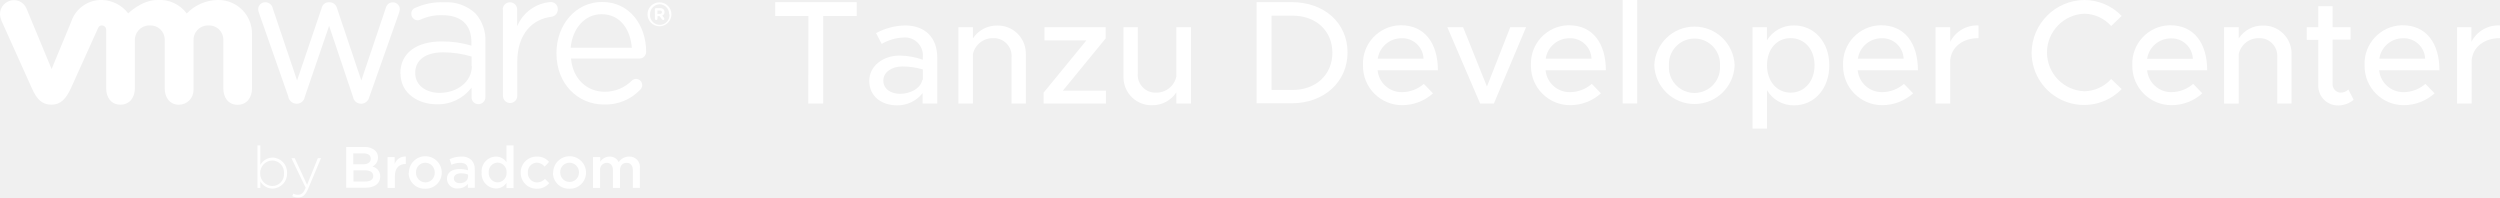
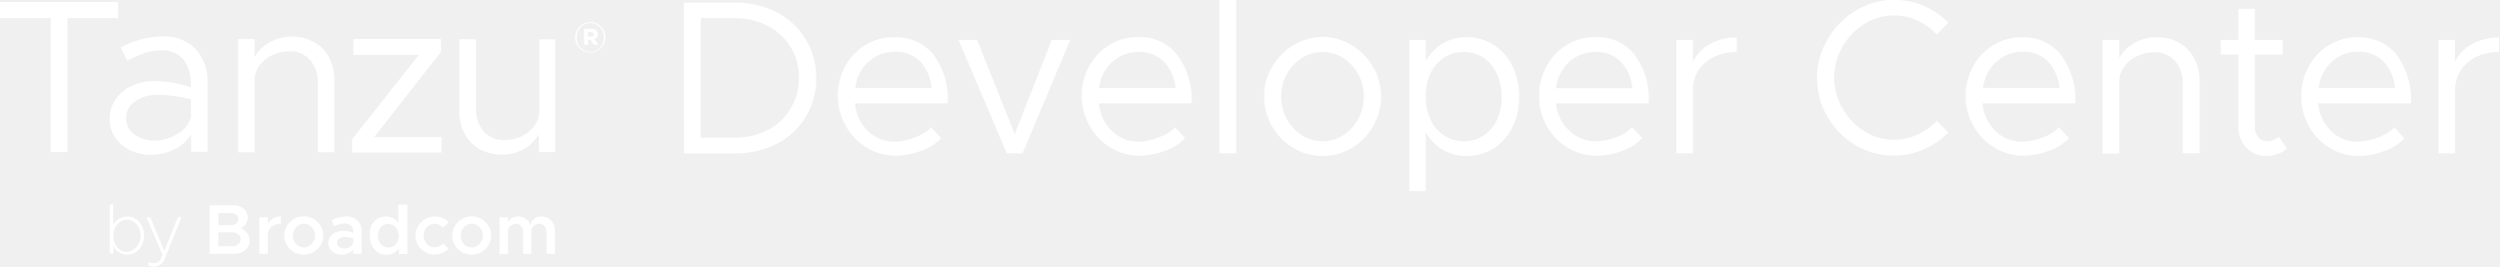
- <svg xmlns="http://www.w3.org/2000/svg" viewBox="0 0 447.11 35.31">
+ <svg xmlns="http://www.w3.org/2000/svg" viewBox="0 0 296.22 31.58">
  <g>
    <g>
+       <path fill="#FFFFFF" d="M81.05,4.07h6a10.68,10.68,0,0,1,5,1.14,8.55,8.55,0,0,1,3.43,3.17A8.65,8.65,0,0,1,96.75,13a8.68,8.68,0,0,1-1.24,4.61,8.52,8.52,0,0,1-3.43,3.19,10.68,10.68,0,0,1-5,1.14h-6Zm6,16A8.32,8.32,0,0,0,91,19.17a6.7,6.7,0,0,0,2.7-2.52,6.91,6.91,0,0,0,1-3.66A6.76,6.76,0,0,0,91,6.82a8.44,8.44,0,0,0-3.94-.91h-4V20.08Z" transform="translate(0 -3.76)" />
+       <path fill="#FFFFFF" d="M108.54,20a4.71,4.71,0,0,0,1.83-1.14l1.2,1.27a5.93,5.93,0,0,1-2.4,1.51,8.74,8.74,0,0,1-3,.57,6.51,6.51,0,0,1-3.35-.91,6.85,6.85,0,0,1-2.51-2.53,7.1,7.1,0,0,1-1-3.63,7.16,7.16,0,0,1,.9-3.56,6.45,6.45,0,0,1,2.42-2.52A6.27,6.27,0,0,1,106,8.18a5.66,5.66,0,0,1,4.69,2.1A8.86,8.86,0,0,1,112.35,16h-11a5.18,5.18,0,0,0,1.52,3.28,4.52,4.52,0,0,0,3.27,1.27A6.65,6.65,0,0,0,108.54,20Zm-5.6-8.93a4.93,4.93,0,0,0-1.56,3.11h9.05a5.25,5.25,0,0,0-1.33-3.11,4,4,0,0,0-3-1.18A4.44,4.44,0,0,0,102.94,11.1Z" transform="translate(0 -3.76)" />
+       <path fill="#FFFFFF" d="M113.62,8.49h2.19l4.47,11.15,4.39-11.15h2.19l-5.65,13.44h-1.87Z" transform="translate(0 -3.76)" />
+       <path fill="#FFFFFF" d="M137.45,20a4.84,4.84,0,0,0,1.84-1.14l1.19,1.27a5.93,5.93,0,0,1-2.4,1.51,8.74,8.74,0,0,1-3,.57,6.51,6.51,0,0,1-3.35-.91,6.85,6.85,0,0,1-2.51-2.53,7.1,7.1,0,0,1-1-3.63,7.16,7.16,0,0,1,.9-3.56,6.52,6.52,0,0,1,2.42-2.52,6.3,6.3,0,0,1,3.31-.91,5.65,5.65,0,0,1,4.69,2.1A8.86,8.86,0,0,1,141.26,16h-11a5.18,5.18,0,0,0,1.52,3.28,4.52,4.52,0,0,0,3.27,1.27A6.65,6.65,0,0,0,137.45,20Zm-5.6-8.93a4.93,4.93,0,0,0-1.56,3.11h9.05A5.19,5.19,0,0,0,138,11.1a4,4,0,0,0-3-1.18A4.48,4.48,0,0,0,131.85,11.1Z" transform="translate(0 -3.76)" />
+       <path fill="#FFFFFF" d="M144.54,3.76h2V21.93h-2Z" transform="translate(0 -3.76)" />
+       <path fill="#FFFFFF" d="M153.31,21.29a7,7,0,0,1-2.53-2.57,6.88,6.88,0,0,1-.94-3.52,6.79,6.79,0,0,1,.94-3.51,7,7,0,0,1,2.53-2.56,6.64,6.64,0,0,1,3.47-1,6.55,6.55,0,0,1,3.46,1,7,7,0,0,1,2.52,2.56,6.79,6.79,0,0,1,.94,3.51,6.88,6.88,0,0,1-.94,3.52,7,7,0,0,1-2.52,2.57,6.55,6.55,0,0,1-3.46.95A6.64,6.64,0,0,1,153.31,21.29Zm5.92-1.5A5.29,5.29,0,0,0,161,17.85a5.51,5.51,0,0,0,.66-2.65,5.39,5.39,0,0,0-.66-2.64,5.25,5.25,0,0,0-1.78-1.93,4.58,4.58,0,0,0-4.9,0,5.14,5.14,0,0,0-1.8,1.93,5.39,5.39,0,0,0-.66,2.64,5.51,5.51,0,0,0,.66,2.65,5.17,5.17,0,0,0,1.8,1.94,4.58,4.58,0,0,0,4.9,0Z" transform="translate(0 -3.76)" />
+       <path fill="#FFFFFF" d="M177.05,9.07a6.14,6.14,0,0,1,2.22,2.5,7.91,7.91,0,0,1,.81,3.63,8,8,0,0,1-.81,3.64,6.17,6.17,0,0,1-2.22,2.51,5.84,5.84,0,0,1-3.16.89A5.46,5.46,0,0,1,171,21.5a5.61,5.61,0,0,1-2-2.09v7h-1.95V8.49H169V11a5.61,5.61,0,0,1,2-2.09,5.46,5.46,0,0,1,2.85-.74A5.84,5.84,0,0,1,177.05,9.07Zm-1.2,10.75a4.41,4.41,0,0,0,1.6-1.88A6.37,6.37,0,0,0,178,15.2a6.23,6.23,0,0,0-.58-2.73,4.53,4.53,0,0,0-1.6-1.88,4.12,4.12,0,0,0-2.32-.67,4.19,4.19,0,0,0-2.34.67,4.49,4.49,0,0,0-1.61,1.88A6.09,6.09,0,0,0,169,15.2a6.22,6.22,0,0,0,.58,2.74,4.37,4.37,0,0,0,1.61,1.88,4.11,4.11,0,0,0,2.34.68A4.05,4.05,0,0,0,175.85,19.82Z" transform="translate(0 -3.76)" />
+       <path fill="#FFFFFF" d="M191.64,20a4.87,4.87,0,0,0,1.83-1.14l1.2,1.27a6,6,0,0,1-2.41,1.51,8.64,8.64,0,0,1-3,.57,6.52,6.52,0,0,1-3.36-.91,6.92,6.92,0,0,1-2.51-2.53,7.1,7.1,0,0,1-.95-3.63,7.16,7.16,0,0,1,.9-3.56,6.59,6.59,0,0,1,2.42-2.52,6.31,6.31,0,0,1,3.32-.91,5.68,5.68,0,0,1,4.69,2.1A8.86,8.86,0,0,1,195.44,16h-11A5.08,5.08,0,0,0,186,19.23a4.48,4.48,0,0,0,3.26,1.27A6.7,6.7,0,0,0,191.64,20ZM186,11.1a5,5,0,0,0-1.56,3.11h9.05a5.19,5.19,0,0,0-1.33-3.11,4,4,0,0,0-3-1.18A4.48,4.48,0,0,0,186,11.1Z" transform="translate(0 -3.76)" />
+       <path fill="#FFFFFF" d="M202.65,9a6.3,6.3,0,0,1,3.22-.79V9.92a6.11,6.11,0,0,0-2.69.57,4.52,4.52,0,0,0-1.85,1.6,4.2,4.2,0,0,0-.66,2.33v7.51h-1.95V8.49h1.95v2.62A4.59,4.59,0,0,1,202.65,9Z" transform="translate(0 -3.76)" />
+       <path fill="#FFFFFF" d="M220,21a9.36,9.36,0,0,1-3.37-3.39,9.07,9.07,0,0,1,0-9.19A9.41,9.41,0,0,1,220,5a8.7,8.7,0,0,1,4.53-1.26,8.85,8.85,0,0,1,3.49.71,9.1,9.1,0,0,1,2.93,2l-1.37,1.4a7.17,7.17,0,0,0-2.31-1.66,6.47,6.47,0,0,0-2.74-.6,6.56,6.56,0,0,0-3.52,1,7.57,7.57,0,0,0-2.6,2.7,7.28,7.28,0,0,0-1,3.66,7.2,7.2,0,0,0,1,3.66,7.68,7.68,0,0,0,2.6,2.71,6.57,6.57,0,0,0,3.52,1,6.47,6.47,0,0,0,2.74-.6,7.17,7.17,0,0,0,2.31-1.66l1.37,1.4a9.36,9.36,0,0,1-2.93,2,8.53,8.53,0,0,1-3.49.73A8.7,8.7,0,0,1,220,21Z" transform="translate(0 -3.76)" />
+       <path fill="#FFFFFF" d="M242.23,20a4.71,4.71,0,0,0,1.83-1.14l1.2,1.27a5.9,5.9,0,0,1-2.41,1.51,8.64,8.64,0,0,1-3,.57,6.51,6.51,0,0,1-3.35-.91A6.85,6.85,0,0,1,234,18.8a7.1,7.1,0,0,1-1-3.63,7.16,7.16,0,0,1,.9-3.56,6.5,6.5,0,0,1,2.41-2.52,6.33,6.33,0,0,1,3.32-.91,5.66,5.66,0,0,1,4.69,2.1A8.86,8.86,0,0,1,246,16H235a5.18,5.18,0,0,0,1.52,3.28,4.52,4.52,0,0,0,3.27,1.27A6.69,6.69,0,0,0,242.23,20Zm-5.6-8.93a4.93,4.93,0,0,0-1.56,3.11h9.05a5.25,5.25,0,0,0-1.33-3.11,4,4,0,0,0-3-1.18A4.44,4.44,0,0,0,236.63,11.1Z" transform="translate(0 -3.76)" />
+       <path fill="#FFFFFF" d="M258.31,8.83a4.48,4.48,0,0,1,1.78,1.83,5.58,5.58,0,0,1,.64,2.72v8.55h-2V13.64a3.8,3.8,0,0,0-.94-2.69,3.1,3.1,0,0,0-2.41-1,4.57,4.57,0,0,0-2.08.47,3.8,3.8,0,0,0-1.52,1.26,2.88,2.88,0,0,0-.56,1.73v8.55h-2V8.49h2v2.13a4.42,4.42,0,0,1,1.79-1.77,5.25,5.25,0,0,1,2.63-.67A5.15,5.15,0,0,1,258.31,8.83Z" transform="translate(0 -3.76)" />
+       <path fill="#FFFFFF" d="M271.1,21.38a3.87,3.87,0,0,1-2.49.86,3.14,3.14,0,0,1-2.36-1,3.43,3.43,0,0,1-.92-2.47V10.23h-2.1V8.49h2.1V4.8h1.95V8.49h3.3v1.74h-3.3v8.58a1.72,1.72,0,0,0,.43,1.21,1.34,1.34,0,0,0,1,.48,1.91,1.91,0,0,0,.8-.16,1.64,1.64,0,0,0,.6-.39Z" transform="translate(0 -3.76)" />
+       <path fill="#FFFFFF" d="M282,20a4.84,4.84,0,0,0,1.84-1.14L285,20.16a5.93,5.93,0,0,1-2.4,1.51,8.64,8.64,0,0,1-3,.57,6.52,6.52,0,0,1-3.36-.91,6.85,6.85,0,0,1-2.51-2.53,7.1,7.1,0,0,1-.95-3.63,7.16,7.16,0,0,1,.9-3.56,6.52,6.52,0,0,1,2.42-2.52,6.3,6.3,0,0,1,3.31-.91,5.68,5.68,0,0,1,4.7,2.1A8.92,8.92,0,0,1,285.79,16h-11a5.08,5.08,0,0,0,1.52,3.28,4.48,4.48,0,0,0,3.26,1.27A6.61,6.61,0,0,0,282,20Zm-5.6-8.93a4.93,4.93,0,0,0-1.56,3.11h9.05a5.19,5.19,0,0,0-1.33-3.11,4,4,0,0,0-3-1.18A4.48,4.48,0,0,0,276.38,11.1Z" transform="translate(0 -3.76)" />
+       <path fill="#FFFFFF" d="M293,9a6.3,6.3,0,0,1,3.22-.79V9.92a6.11,6.11,0,0,0-2.69.57,4.46,4.46,0,0,0-1.85,1.6,4.2,4.2,0,0,0-.66,2.33v7.51h-1.95V8.49H291v2.62A4.59,4.59,0,0,1,293,9Z" transform="translate(0 -3.76)" />
+     </g>
+     <g>
      <g>
-         <path d="M51.59,17.35l-5.26-15a2.51,2.51,0,0,1-.16-.72A1.27,1.27,0,0,1,47.47.4a1.36,1.36,0,0,1,1.31,1.09l4.35,12.9L57.52,1.46A1.31,1.31,0,0,1,58.79.4h.13a1.39,1.39,0,0,1,1.35,1.06l4.35,12.93L69,1.42a1.27,1.27,0,0,1,1.24-1,1.24,1.24,0,0,1,1.27,1.21v0a2.89,2.89,0,0,1-.16.72l-5.3,15a1.53,1.53,0,0,1-1.4,1.2h-.1a1.44,1.44,0,0,1-1.41-1.2L58.86,4.63,54.5,17.35a1.44,1.44,0,0,1-1.4,1.2H53a1.54,1.54,0,0,1-1.44-1.2" class="cls-1" fill="#fff" />
-         <path d="M89.91,1.7a1.29,1.29,0,1,1,2.58,0v3a7.07,7.07,0,0,1,6-4.34,1.25,1.25,0,0,1,1.27,1.23v.1A1.31,1.31,0,0,1,98.62,3c-3.36.41-6.11,3-6.11,8.1v6a1.29,1.29,0,0,1-1.25,1.33h0a1.29,1.29,0,0,1-1.31-1.29V1.7" class="cls-1" fill="#fff" />
-         <path d="M108,18.69c-4.67,0-8.48-3.7-8.48-9.13V9.48c0-5.05,3.45-9.13,8.15-9.13,5,0,7.89,4.24,7.89,8.9a1.2,1.2,0,0,1-1.18,1.22H102.12c.35,3.8,3,5.94,6,5.94a6.81,6.81,0,0,0,4.89-2,1.16,1.16,0,0,1,.73-.3,1.12,1.12,0,0,1,1.12,1.12h0a1.18,1.18,0,0,1-.4.85A8.51,8.51,0,0,1,108,18.69m5-10.15c-.26-3.2-2-6-5.42-6-3,0-5.2,2.54-5.52,6Z" class="cls-1" fill="#fff" />
-         <path d="M71.6,13.19v-.07c0-3.72,3-5.71,7.39-5.71a18.1,18.1,0,0,1,5.32.75V7.55c0-3.18-1.91-4.83-5.15-4.83a8.62,8.62,0,0,0-4,.81,1.23,1.23,0,0,1-.46.1A1.16,1.16,0,0,1,73.56,2.5a1.07,1.07,0,0,1,.7-1.09,11.22,11.22,0,0,1,5.2-1,7.48,7.48,0,0,1,5.58,2,7.11,7.11,0,0,1,1.77,5.16v9.76a1.25,1.25,0,0,1-1.18,1.3h-.06a1.2,1.2,0,0,1-1.23-1.17V15.65a7.5,7.5,0,0,1-6.25,3c-3.21,0-6.46-1.88-6.46-5.51m12.71-1.32V10.11a17.85,17.85,0,0,0-5.08-.75c-3.24,0-5,1.44-5,3.66v.07c0,2.22,2,3.52,4.35,3.52,3.17,0,5.78-2,5.78-4.79" class="cls-1" fill="#fff" />
-         <path d="M4.73,1.51A2.41,2.41,0,0,0,1.58.21L1.46.26A2.47,2.47,0,0,0,.22,3.53a.59.59,0,0,0,0,.08l5.49,12.2c.86,1.91,1.77,2.91,3.48,2.91s2.62-1.09,3.48-2.91L17.55,5a.68.68,0,0,1,.68-.45.77.77,0,0,1,.76.78h0V15.79c0,1.61.87,2.93,2.55,2.93s2.58-1.32,2.58-2.93V7.26A2.6,2.6,0,0,1,26.6,4.55h.25A2.53,2.53,0,0,1,29.46,7a2.43,2.43,0,0,1,0,.27v8.53c0,1.61.88,2.93,2.55,2.93a2.62,2.62,0,0,0,2.6-2.65,2.53,2.53,0,0,0,0-.28V7.26a2.58,2.58,0,0,1,2.46-2.71h.26A2.53,2.53,0,0,1,39.94,7a2.62,2.62,0,0,1,0,.28v8.53c0,1.61.87,2.93,2.55,2.93s2.58-1.32,2.58-2.93V6.09A6,6,0,0,0,39.14,0h-.25A7.84,7.84,0,0,0,33.4,2.41,6,6,0,0,0,28.11,0c-2.76,0-5.18,2.39-5.18,2.39A6.13,6.13,0,0,0,18.31,0,5.66,5.66,0,0,0,12.73,3.9l-3.5,8.45L4.73,1.51" class="cls-1" fill="#fff" />
-         <path d="M115.8,2.56h0a2.14,2.14,0,1,1,4.28,0h0a2.14,2.14,0,1,1-4.28,0h0m3.87,0h0A1.74,1.74,0,0,0,118,.76h0a1.77,1.77,0,0,0-1.74,1.79h0a1.74,1.74,0,1,0,3.47.26V2.55" class="cls-1" fill="#fff" />
-         <path d="M117.12,1.69a.23.23,0,0,1,.22-.24h.73a.83.83,0,0,1,.6.22.66.66,0,0,1,.18.48h0a.64.64,0,0,1-.41.64l.31.39a.29.29,0,0,1,.07.18.22.22,0,0,1-.2.22h0a.29.29,0,0,1-.23-.12l-.44-.58h-.36v.47a.23.23,0,0,1-.46,0h0Zm.92.79c.22,0,.34-.12.34-.3h0c0-.19-.13-.3-.35-.3h-.45v.61Z" class="cls-1" fill="#fff" />
+         <path fill="#FFFFFF" d="M16.1,29.7a2,2,0,0,1,.71.83,2.47,2.47,0,0,1,.27,1.13,2.56,2.56,0,0,1-.27,1.15,2.08,2.08,0,0,1-.71.82,1.64,1.64,0,0,1-1,.3,1.83,1.83,0,0,1-1.67-1v.88H13V28h.41v2.39a1.88,1.88,0,0,1,.69-.71,2,2,0,0,1,1-.26A1.79,1.79,0,0,1,16.1,29.7Zm-.24,3.6a1.76,1.76,0,0,0,.58-.69,2.14,2.14,0,0,0,0-1.89,1.73,1.73,0,0,0-.58-.68,1.49,1.49,0,0,0-1.64,0,1.59,1.59,0,0,0-.57.66,2.21,2.21,0,0,0-.2,1,2.17,2.17,0,0,0,.2,1,1.68,1.68,0,0,0,.57.67,1.41,1.41,0,0,0,.82.24A1.49,1.49,0,0,0,15.86,33.3Z" transform="translate(0 -3.76)" />
+         <path fill="#FFFFFF" d="M17.54,35.2l.11-.39a1.3,1.3,0,0,0,.57.14.83.83,0,0,0,.78-.4l.26-.59L17.35,29.5h.45l1.68,4,1.6-4h.44l-2,4.92a1.58,1.58,0,0,1-.51.69,1.34,1.34,0,0,1-.77.23A1.64,1.64,0,0,1,17.54,35.2Z" transform="translate(0 -3.76)" />
+         <path fill="#FFFFFF" d="M24.84,28.08h2.82a2,2,0,0,1,.88.18,1.4,1.4,0,0,1,.82,1.26,1.36,1.36,0,0,1-.82,1.27,2,2,0,0,1,.78.63,1.42,1.42,0,0,1,.28.85,1.55,1.55,0,0,1-.23.81,1.71,1.71,0,0,1-.66.56,2.21,2.21,0,0,1-.95.19H24.84Zm2.56,2.35a1,1,0,0,0,.63-.2.67.67,0,0,0,0-1A1,1,0,0,0,27.4,29H25.88v1.45Zm.16,2.5a1,1,0,0,0,.69-.23.78.78,0,0,0,.09-1.1l-.09-.08a1,1,0,0,0-.69-.23H25.88v1.64Z" transform="translate(0 -3.76)" />
+         <path fill="#FFFFFF" d="M32.36,29.65a1.78,1.78,0,0,1,.93-.25v.87a1.63,1.63,0,0,0-1.12.38,1.27,1.27,0,0,0-.43,1v2.18h-1V29.5h1v.82A1.6,1.6,0,0,1,32.36,29.65Z" transform="translate(0 -3.76)" />
+         <path fill="#FFFFFF" d="M34.86,33.63A2.23,2.23,0,0,1,34,32.8a2.2,2.2,0,0,1,0-2.27,2.34,2.34,0,0,1,3.21-.8,2.45,2.45,0,0,1,.8.8,2.25,2.25,0,0,1,0,2.27,2.37,2.37,0,0,1-3.17.83Zm1.82-.75a1.41,1.41,0,0,0,.48-.52,1.42,1.42,0,0,0-.47-1.9,1.26,1.26,0,0,0-1.32,0,1.43,1.43,0,0,0-.44,2,1.54,1.54,0,0,0,.44.44,1.26,1.26,0,0,0,.66.18,1.22,1.22,0,0,0,.65-.18Z" transform="translate(0 -3.76)" />
+         <path fill="#FFFFFF" d="M42.37,29.9a1.8,1.8,0,0,1,.5,1.33v2.6h-1v-.51a1.56,1.56,0,0,1-.6.45,1.78,1.78,0,0,1-.75.16,1.82,1.82,0,0,1-.83-.17,1.35,1.35,0,0,1-.57-.49,1.22,1.22,0,0,1-.21-.72,1.26,1.26,0,0,1,.23-.75,1.67,1.67,0,0,1,.64-.51,2.09,2.09,0,0,1,.89-.18,3.5,3.5,0,0,1,1.2.23v-.11a1,1,0,0,0-.25-.71,1.06,1.06,0,0,0-.8-.28,2.68,2.68,0,0,0-1.18.33l-.35-.71A4,4,0,0,1,41,29.4,1.83,1.83,0,0,1,42.37,29.9ZM41.47,33a.76.76,0,0,0,.4-.52V32a3.39,3.39,0,0,0-1-.16,1,1,0,0,0-.66.2.58.58,0,0,0-.27.5.55.55,0,0,0,.24.48,1,1,0,0,0,.61.19,1.56,1.56,0,0,0,.73-.19Z" transform="translate(0 -3.76)" />
+         <path fill="#FFFFFF" d="M48.29,28v5.85h-1v-.68a1.79,1.79,0,0,1-.64.58,1.73,1.73,0,0,1-.86.2,1.88,1.88,0,0,1-1-.28,2.06,2.06,0,0,1-.71-.81,2.66,2.66,0,0,1-.25-1.18A2.58,2.58,0,0,1,44,30.5a2,2,0,0,1,.71-.8,1.81,1.81,0,0,1,1-.29,1.73,1.73,0,0,1,.86.2,1.7,1.7,0,0,1,.64.58V28Zm-1.37,4.69a1.66,1.66,0,0,0,0-2,1.15,1.15,0,0,0-.88-.39,1.19,1.19,0,0,0-.9.39,1.62,1.62,0,0,0,0,2,1.15,1.15,0,0,0,.9.39,1.1,1.1,0,0,0,.88-.39Z" transform="translate(0 -3.76)" />
+         <path fill="#FFFFFF" d="M50.4,33.62a2.26,2.26,0,0,1-.85-.83,2.14,2.14,0,0,1,0-2.25,2.41,2.41,0,0,1,.85-.83,2.34,2.34,0,0,1,1.16-.31,2.14,2.14,0,0,1,.9.19,2.26,2.26,0,0,1,.74.52l-.69.6a1.33,1.33,0,0,0-1-.44,1.23,1.23,0,0,0-.65.19,1.38,1.38,0,0,0-.48.51,1.43,1.43,0,0,0,0,1.39,1.41,1.41,0,0,0,.48.52,1.22,1.22,0,0,0,.65.18,1.25,1.25,0,0,0,.54-.12,1.45,1.45,0,0,0,.45-.33l.69.6a2.53,2.53,0,0,1-.76.53,2.08,2.08,0,0,1-.92.19A2.12,2.12,0,0,1,50.4,33.62Z" transform="translate(0 -3.76)" />
+         <path fill="#FFFFFF" d="M54.76,33.63a2.33,2.33,0,0,1-.85-.83,2.2,2.2,0,0,1,0-2.27,2.37,2.37,0,0,1,2-1.13,2.33,2.33,0,0,1,2,1.13,2.25,2.25,0,0,1,0,2.27,2.35,2.35,0,0,1-3.17.83Zm1.82-.75a1.41,1.41,0,0,0,.48-.52,1.43,1.43,0,0,0,0-1.39,1.3,1.3,0,0,0-.48-.51,1.26,1.26,0,0,0-1.32,0,1.44,1.44,0,0,0-.43,2,1.63,1.63,0,0,0,.43.44A1.26,1.26,0,0,0,56.58,32.88Z" transform="translate(0 -3.76)" />
+         <path fill="#FFFFFF" d="M65,29.62a1.54,1.54,0,0,1,.57.59,1.77,1.77,0,0,1,.2.87v2.75h-1V31.25a1,1,0,0,0-.23-.7.78.78,0,0,0-.6-.28,1,1,0,0,0-.69.26.84.84,0,0,0-.27.65v2.65H62V31.25a1,1,0,0,0-.24-.7.78.78,0,0,0-.6-.28,1,1,0,0,0-.68.26.84.84,0,0,0-.27.65v2.66h-1V29.5h1v.59a1.18,1.18,0,0,1,.49-.5,1.39,1.39,0,0,1,.72-.19,1.52,1.52,0,0,1,.9.28,1.5,1.5,0,0,1,.56.75,1.23,1.23,0,0,1,.45-.75,1.35,1.35,0,0,1,.87-.28A1.57,1.57,0,0,1,65,29.62Z" transform="translate(0 -3.76)" />
      </g>
-       <g id="dev-title">
-         <path d="M144.58,2.86h-5.94V.38h14.58V2.86h-6V18.52h-2.67Z" class="cls-1" fill="#fff" />
-         <path d="M167.62,10.25v8.27H165V16.65a5.67,5.67,0,0,1-4.54,2.19c-2.9,0-5-1.69-5-4.36s2.45-4.54,5.46-4.54a12.91,12.91,0,0,1,4.12.74v-.43a3.22,3.22,0,0,0-2.85-3.54,3.64,3.64,0,0,0-.66,0,8.53,8.53,0,0,0-3.85,1.14l-1-1.93a11.43,11.43,0,0,1,5.18-1.37C165.58,4.55,167.62,6.87,167.62,10.25Zm-2.57,4V12.42a12.68,12.68,0,0,0-3.72-.53c-1.82,0-3.35,1-3.35,2.51s1.32,2.38,3,2.38,3.63-.85,4-2.54Z" class="cls-1" fill="#fff" />
-         <path d="M183.47,9.83v8.69h-2.56V10.28A3.19,3.19,0,0,0,178,6.83h-.26A3.63,3.63,0,0,0,174,9.67v8.85H171.4V4.87H174v2a5.09,5.09,0,0,1,4.33-2.3,5,5,0,0,1,5.13,4.86C183.48,9.56,183.47,9.7,183.47,9.83Z" class="cls-1" fill="#fff" />
-         <path d="M186.64,16.57l7.66-9.35h-7.5V4.87h10.94v2l-7.66,9.35h7.71v2.3H186.64Z" class="cls-1" fill="#fff" />
-         <path d="M213,4.87V18.52h-2.62v-2a5.1,5.1,0,0,1-4.33,2.3A5,5,0,0,1,200.93,14c0-.14,0-.28,0-.42V4.87h2.56v8.24a3.17,3.17,0,0,0,2.86,3.45h.28a3.63,3.63,0,0,0,3.75-2.86V4.87Z" class="cls-1" fill="#fff" />
-         <path d="M224.74.38H231c5.86,0,10,3.75,10,9s-4.18,9.09-10,9.09h-6.26Zm6.42,15.71c4.2,0,7.13-2.75,7.13-6.66s-2.93-6.63-7.13-6.63h-3.75V16.09Z" class="cls-1" fill="#fff" />
-         <path d="M254.64,15l1.64,1.69a8.21,8.21,0,0,1-5.52,2.12,7,7,0,0,1-7-7v-.19a6.85,6.85,0,0,1,6.59-7.1h.23c4.17,0,6.58,3.17,6.58,8.05H246.38a4.31,4.31,0,0,0,4.35,3.91A5.93,5.93,0,0,0,254.64,15Zm-8.24-4.51h8.19a3.8,3.8,0,0,0-3.93-3.65,4.29,4.29,0,0,0-4.26,3.66Z" class="cls-1" fill="#fff" />
-         <path d="M258.85,4.87h2.82l4.26,10.61L270.1,4.87h2.83l-5.76,13.65h-2.46Z" class="cls-1" fill="#fff" />
-         <path d="M284.68,15l1.64,1.69a8.21,8.21,0,0,1-5.52,2.12,7,7,0,0,1-7-7v-.19a6.85,6.85,0,0,1,6.59-7.1h.23c4.17,0,6.58,3.17,6.58,8.05H276.42a4.31,4.31,0,0,0,4.35,3.91A5.93,5.93,0,0,0,284.68,15Zm-8.24-4.51h8.19a3.8,3.8,0,0,0-3.94-3.65,4.28,4.28,0,0,0-4.25,3.66Z" class="cls-1" fill="#fff" />
-         <path d="M290.21,0h2.59v18.5h-2.59Z" class="cls-1" fill="#fff" />
-         <path d="M295.86,11.68a7.19,7.19,0,0,1,14.37,0,7.19,7.19,0,0,1-14.37,0Zm11.75,0a4.57,4.57,0,1,0-9.13-.43,3.09,3.09,0,0,0,0,.43,4.58,4.58,0,1,0,9.13,0Z" class="cls-1" fill="#fff" />
-         <path d="M327.16,11.68c0,4.2-2.69,7.16-6.28,7.16a5.52,5.52,0,0,1-4.86-2.7V23h-2.59V4.87H316V7.22a5.56,5.56,0,0,1,4.86-2.67C324.47,4.55,327.16,7.51,327.16,11.68Zm-2.64,0c0-2.85-1.77-4.86-4.28-4.86s-4.22,2-4.22,4.86,1.77,4.89,4.22,4.89,4.28-2,4.28-4.89Z" class="cls-1" fill="#fff" />
-         <path d="M340.51,15l1.64,1.69a8.25,8.25,0,0,1-5.53,2.12,7,7,0,0,1-7-7v-.19a6.85,6.85,0,0,1,6.59-7.1h.22c4.18,0,6.58,3.17,6.58,8.05H332.24a4.33,4.33,0,0,0,4.36,3.91A6,6,0,0,0,340.51,15Zm-8.24-4.51h8.18a3.8,3.8,0,0,0-3.93-3.65,4.28,4.28,0,0,0-4.25,3.66Z" class="cls-1" fill="#fff" />
-         <path d="M353.85,4.55V6.82c-2.83,0-4.83,1.56-5.07,3.94v7.76h-2.62V4.87h2.62V7.48A5.38,5.38,0,0,1,353.85,4.55Z" class="cls-1" fill="#fff" />
-         <path d="M363.34,9.43A9.52,9.52,0,0,1,372.77,0a9.31,9.31,0,0,1,6.68,2.85l-1.88,1.8a6.59,6.59,0,0,0-4.8-2.2,6.94,6.94,0,0,0,0,13.87,6.6,6.6,0,0,0,4.8-2.19l1.88,1.8a9.38,9.38,0,0,1-16.11-6.52Z" class="cls-1" fill="#fff" />
-         <path d="M392.24,15l1.63,1.69a8.21,8.21,0,0,1-5.52,2.12,7,7,0,0,1-7-7v-.19a6.85,6.85,0,0,1,6.59-7.1h.22c4.18,0,6.58,3.17,6.58,8.05H384a4.33,4.33,0,0,0,4.36,3.91A6,6,0,0,0,392.24,15ZM384,10.52h8.18a3.8,3.8,0,0,0-3.93-3.65A4.28,4.28,0,0,0,384,10.52Z" class="cls-1" fill="#fff" />
-         <path d="M409.83,9.83v8.69h-2.56V10.28a3.18,3.18,0,0,0-2.87-3.45h-.27a3.63,3.63,0,0,0-3.75,2.85v8.85h-2.62V4.87h2.62v2a5.07,5.07,0,0,1,4.33-2.3,5,5,0,0,1,5.12,4.87C409.84,9.57,409.83,9.7,409.83,9.83Z" class="cls-1" fill="#fff" />
-         <path d="M420.93,17.86a4.44,4.44,0,0,1-2.72,1,3.51,3.51,0,0,1-3.6-3.4c0-.11,0-.22,0-.33v-8h-2.06V4.87h2.06V1.11h2.56V4.87h3.22V7.08h-3.22v7.85a1.51,1.51,0,0,0,1.37,1.64h0A2,2,0,0,0,420,16Z" class="cls-1" fill="#fff" />
-         <path d="M433.77,15l1.64,1.69a8.23,8.23,0,0,1-5.52,2.12,7,7,0,0,1-7-7v-.19a6.85,6.85,0,0,1,6.59-7.1h.23c4.17,0,6.57,3.17,6.57,8.05H425.5a4.34,4.34,0,0,0,4.36,3.91A5.93,5.93,0,0,0,433.77,15Zm-8.24-4.51h8.19a3.82,3.82,0,0,0-3.94-3.65,4.28,4.28,0,0,0-4.25,3.66Z" class="cls-1" fill="#fff" />
-         <path d="M447.11,4.55V6.82c-2.82,0-4.83,1.56-5.07,3.94v7.76h-2.61V4.87H442V7.48A5.39,5.39,0,0,1,447.11,4.55Z" class="cls-1" fill="#fff" />
-       </g>
-     </g>
-     <g id="by-broadcom">
-       <path d="M46.56,32.46v1.15h-.51V26h.51v3.49a2.57,2.57,0,0,1,2.19-1.31,2.64,2.64,0,0,1,2.59,2.76v0a2.66,2.66,0,0,1-2.59,2.79,2.57,2.57,0,0,1-2.19-1.28ZM50.79,31v0a2.14,2.14,0,0,0-2.09-2.3,2.23,2.23,0,0,0-2.17,2.28v0a2.23,2.23,0,0,0,2.17,2.29A2.11,2.11,0,0,0,50.79,31Z" class="cls-1" fill="#fff" />
-       <path d="M56.85,28.28h.56L55.1,33.79c-.47,1.12-1,1.52-1.77,1.52a2.38,2.38,0,0,1-1.06-.23l.18-.45a1.8,1.8,0,0,0,.91.2c.55,0,.92-.32,1.31-1.25l-2.55-5.29h.59l2.21,4.76,1.92-4.76Z" class="cls-1" fill="#fff" />
-       <path d="M61.92,26.29H65.2a2.64,2.64,0,0,1,1.91.65,1.64,1.64,0,0,1,.49,1.21v0a1.74,1.74,0,0,1-1,1.63A1.78,1.78,0,0,1,68,31.58v0c0,1.3-1.07,2-2.7,2H61.92V26.29Zm4.39,2.07c0-.57-.46-.93-1.28-.93H63.18v1.95h1.76c.82,0,1.37-.33,1.37-1v0Zm-1.09,2.1h-2v2h2.13c.88,0,1.41-.35,1.41-1v0C66.72,30.82,66.23,30.46,65.22,30.46Z" class="cls-1" fill="#fff" />
-       <path d="M69.31,28.09h1.27v1.25a2,2,0,0,1,2-1.35v1.34h-.08c-1.1,0-1.88.72-1.88,2.18v2.1H69.31V28.09Z" class="cls-1" fill="#fff" />
-       <path d="M73.13,30.88v0a2.94,2.94,0,0,1,5.88,0v0a2.88,2.88,0,0,1-3,2.87,2.84,2.84,0,0,1-2.93-2.85Zm4.62,0v0a1.71,1.71,0,0,0-1.69-1.78,1.67,1.67,0,0,0-1.66,1.76v0a1.7,1.7,0,0,0,1.68,1.76A1.68,1.68,0,0,0,77.75,30.88Z" class="cls-1" fill="#fff" />
-       <path d="M79.93,32v0c0-1.19.93-1.77,2.28-1.77a4.76,4.76,0,0,1,1.48.22v-.13c0-.78-.48-1.2-1.37-1.2a3.7,3.7,0,0,0-1.58.35l-.33-1A4.74,4.74,0,0,1,82.49,28a2.48,2.48,0,0,1,1.82.61,2.29,2.29,0,0,1,.6,1.71v3.27H83.68v-.69a2.26,2.26,0,0,1-1.8.8A1.76,1.76,0,0,1,79.93,32Zm3.78-.4v-.38A3.59,3.59,0,0,0,82.46,31c-.81,0-1.29.35-1.29.92v0c0,.53.46.84,1.07.84.83,0,1.47-.48,1.47-1.19Z" class="cls-1" fill="#fff" />
-       <path d="M86.14,30.86v0A2.63,2.63,0,0,1,88.7,28a2.26,2.26,0,0,1,1.88,1V26h1.26v7.63H90.58v-.92a2.22,2.22,0,0,1-1.88,1,2.64,2.64,0,0,1-2.56-2.86Zm4.46,0v0A1.65,1.65,0,0,0,89,29.08a1.63,1.63,0,0,0-1.59,1.76v0A1.64,1.64,0,0,0,89,32.62,1.66,1.66,0,0,0,90.6,30.86Z" class="cls-1" fill="#fff" />
-       <path d="M93.12,30.88v0A2.85,2.85,0,0,1,96,28a2.76,2.76,0,0,1,2.2.95l-.79.85A1.86,1.86,0,0,0,96,29.09a1.66,1.66,0,0,0-1.6,1.75v0A1.67,1.67,0,0,0,96,32.63,2,2,0,0,0,97.47,32l.76.75a2.77,2.77,0,0,1-2.25,1,2.82,2.82,0,0,1-2.85-2.85Z" class="cls-1" fill="#fff" />
-       <path d="M98.93,30.88v0a2.94,2.94,0,0,1,5.88,0v0a2.88,2.88,0,0,1-3,2.87,2.83,2.83,0,0,1-2.92-2.85Zm4.62,0v0a1.72,1.72,0,0,0-1.7-1.78,1.67,1.67,0,0,0-1.66,1.76v0a1.68,1.68,0,1,0,3.36,0Z" class="cls-1" fill="#fff" />
-       <path d="M106.09,28.09h1.26v.84A2,2,0,0,1,109,28a1.74,1.74,0,0,1,1.65,1,2.22,2.22,0,0,1,1.86-1,1.86,1.86,0,0,1,1.93,2.11V33.6h-1.26V30.47c0-.88-.41-1.35-1.12-1.35s-1.18.48-1.18,1.37v3.12h-1.26V30.46c0-.86-.42-1.34-1.12-1.34a1.21,1.21,0,0,0-1.18,1.37v3.12h-1.26V28.09Z" class="cls-1" fill="#fff" />
+       <path fill="#FFFFFF" d="M6,5.9H0V4H14V5.9H8V21.78H6ZM23.22,9.59a5.66,5.66,0,0,1,1.38,4v8.16H22.66V19.69a4.66,4.66,0,0,1-2,1.77,6.2,6.2,0,0,1-2.71.64,5.28,5.28,0,0,1-3.52-1.17A3.88,3.88,0,0,1,13,17.82a3.93,3.93,0,0,1,.72-2.32,4.68,4.68,0,0,1,1.92-1.58,6.16,6.16,0,0,1,2.63-.56,13.72,13.72,0,0,1,4.35.76v-.5a4.56,4.56,0,0,0-.83-2.76A3.22,3.22,0,0,0,19,9.73a5.6,5.6,0,0,0-1.86.32,15.67,15.67,0,0,0-2.06.9l-.77-1.58a10.8,10.8,0,0,1,4.82-1.29A5.24,5.24,0,0,1,23.22,9.59ZM21,19.65a3.39,3.39,0,0,0,1.65-2.06V15.54A15,15,0,0,0,18.62,15a4.23,4.23,0,0,0-2.6.77,2.34,2.34,0,0,0-1.08,2,2.28,2.28,0,0,0,1,1.93,4,4,0,0,0,2.4.72A5.23,5.23,0,0,0,21,19.65ZM37.2,8.73A4.42,4.42,0,0,1,39,10.56a5.67,5.67,0,0,1,.64,2.71v8.52H37.67V13.52a3.86,3.86,0,0,0-.94-2.68,3.11,3.11,0,0,0-2.41-1,4.68,4.68,0,0,0-2.08.46,3.78,3.78,0,0,0-1.51,1.26,3,3,0,0,0-.56,1.73v8.52H28.23V8.39h1.94v2.13A4.55,4.55,0,0,1,32,8.75,5.5,5.5,0,0,1,37.2,8.73Zm4.54,11.53,7.91-10H41.89V8.38H52.27V9.92L44.34,20h8v1.83H41.74ZM65.81,8.39V21.78H63.87V19.67a4.59,4.59,0,0,1-1.79,1.76,5.53,5.53,0,0,1-5.24,0,4.49,4.49,0,0,1-1.77-1.82,5.58,5.58,0,0,1-.64-2.71V8.41h2v8.27a3.89,3.89,0,0,0,.92,2.68,3.17,3.17,0,0,0,2.42,1,4.68,4.68,0,0,0,2.08-.46,3.85,3.85,0,0,0,1.51-1.26,2.93,2.93,0,0,0,.56-1.73V8.42h1.94Zm2.36-.21h0a1.8,1.8,0,0,1,3.6,0h0a1.8,1.8,0,1,1-3.6,0Zm3.4,0h0A1.6,1.6,0,0,0,68.37,8v.2h0a1.6,1.6,0,1,0,3.2.2Zm-2.35-1h.88c.44,0,.76.2.76.62a.57.57,0,0,1-.42.58l.48.68h-.54L70,8.49h-.29v.59h-.46Zm.85.91c.21,0,.32-.1.32-.26s-.12-.26-.32-.26h-.39v.52Z" transform="translate(0 -3.76)" />
    </g>
  </g>
</svg>
